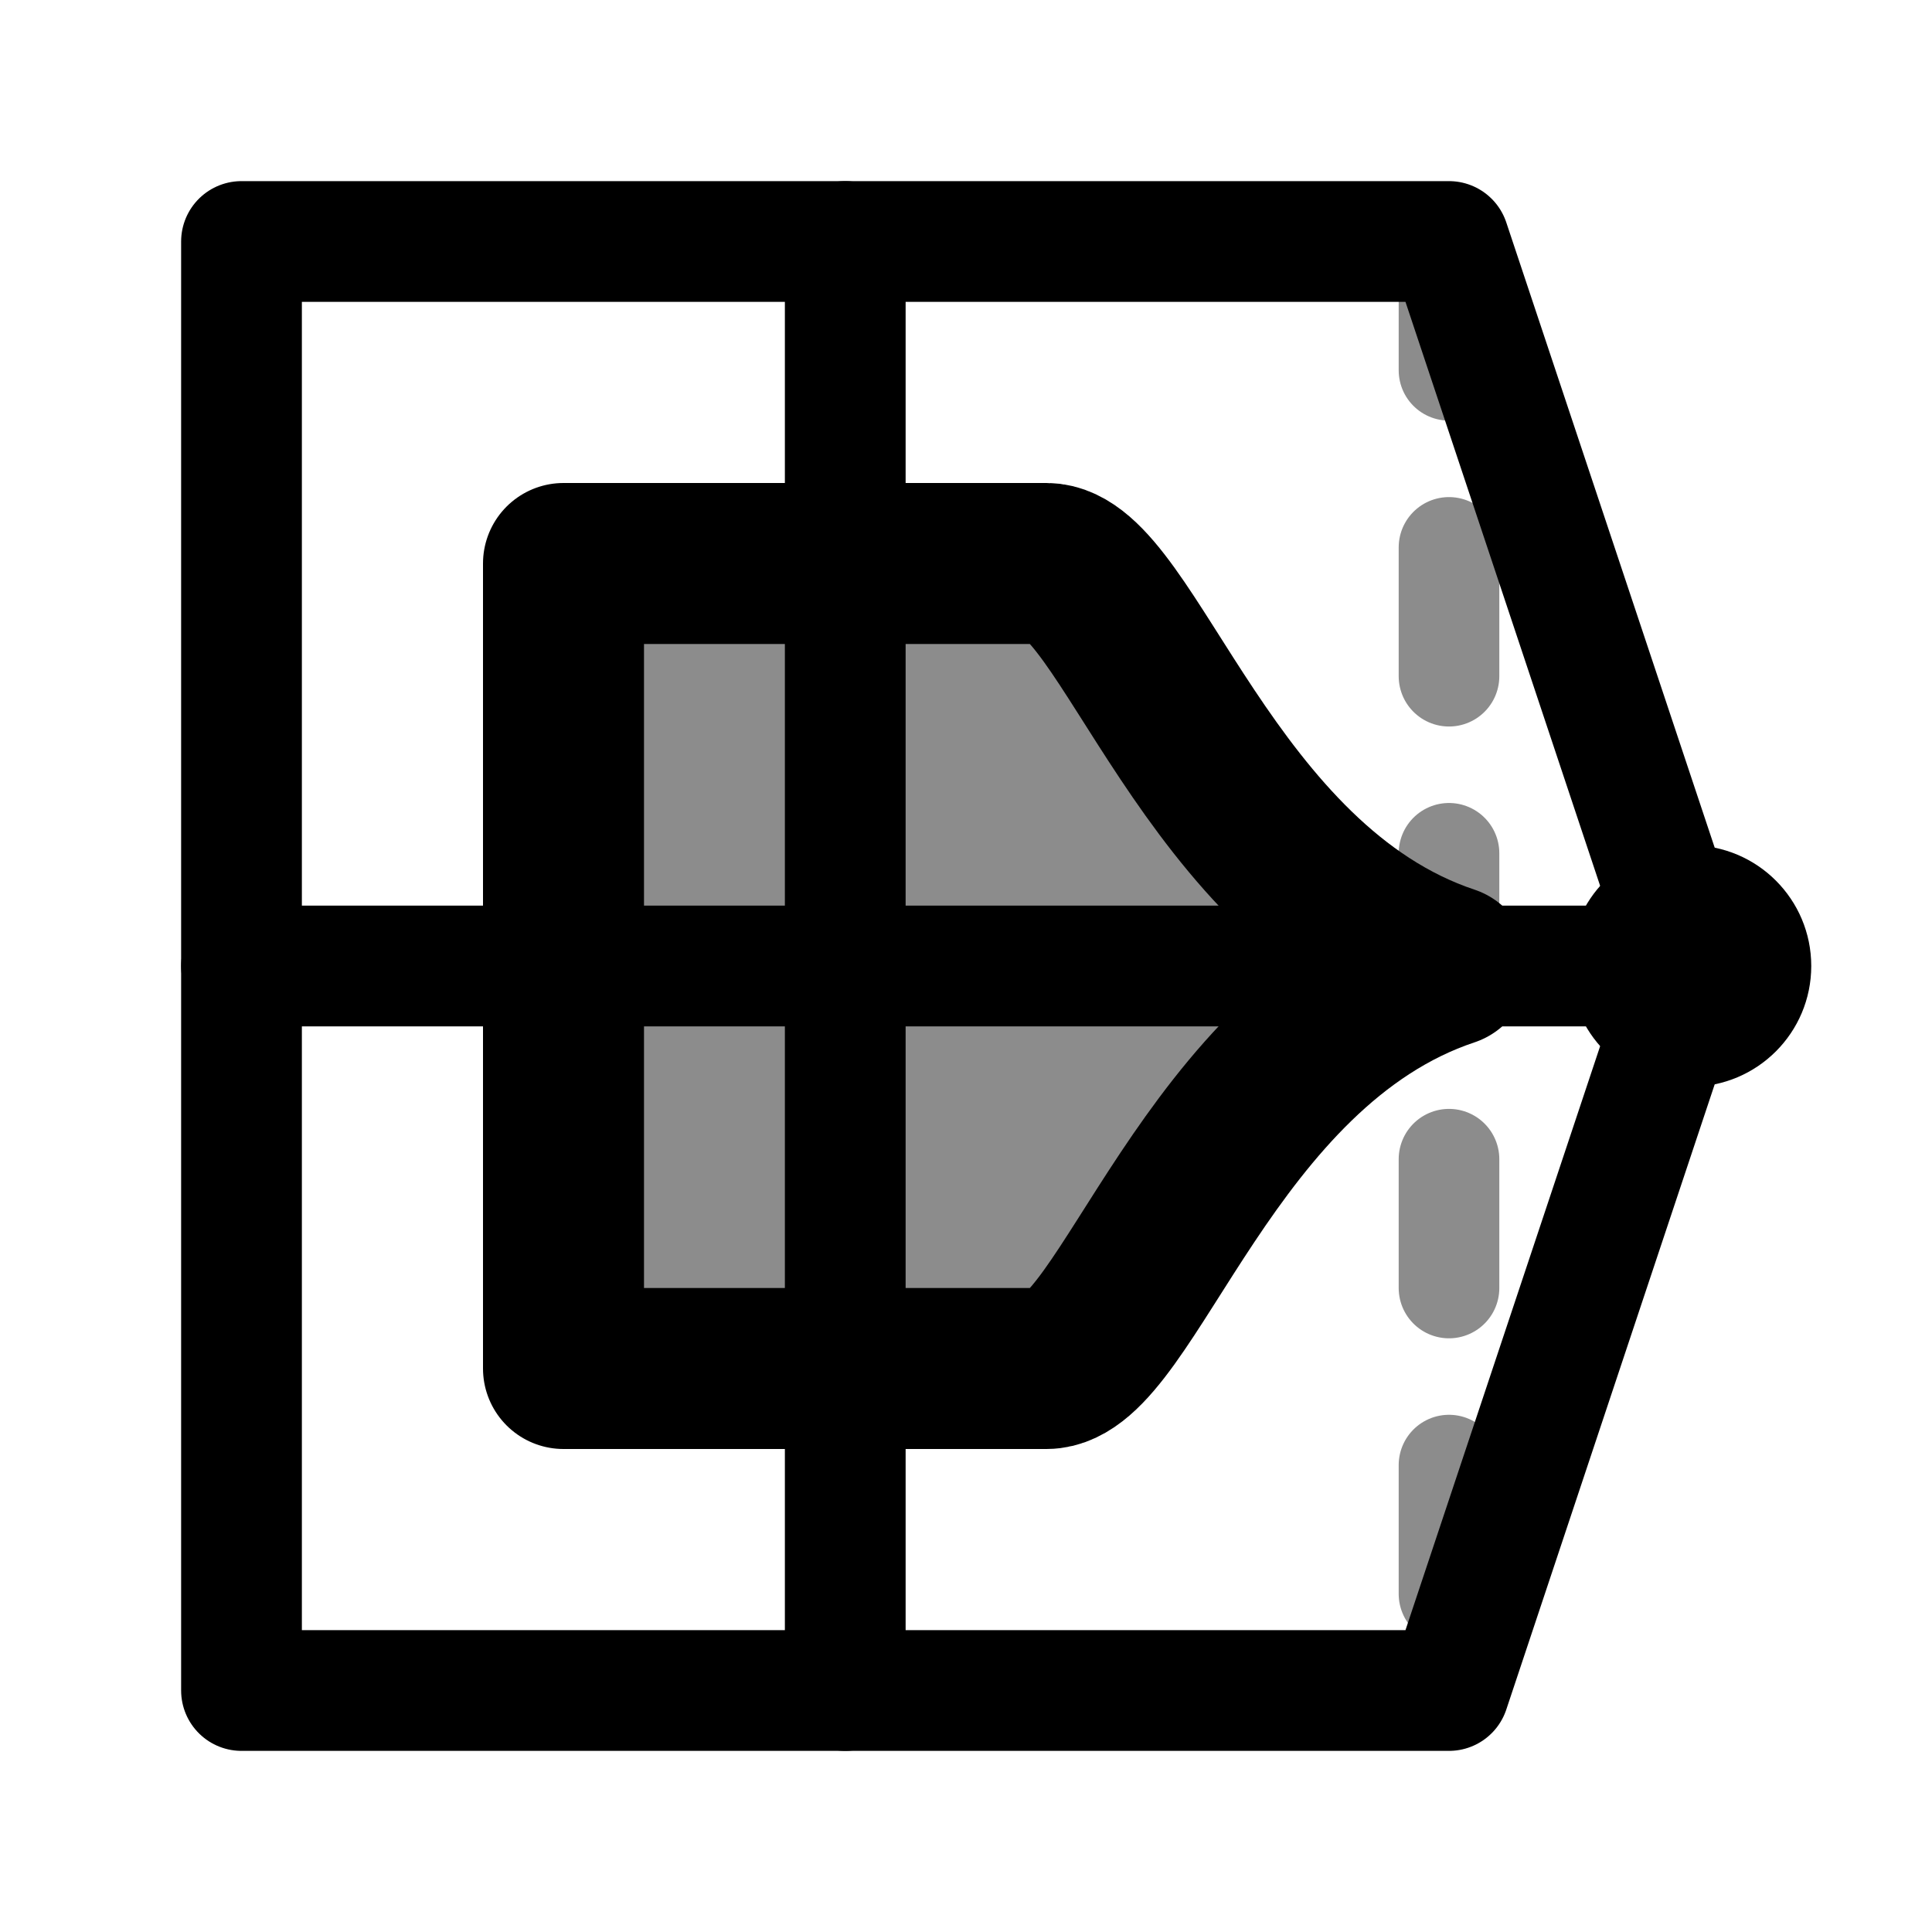
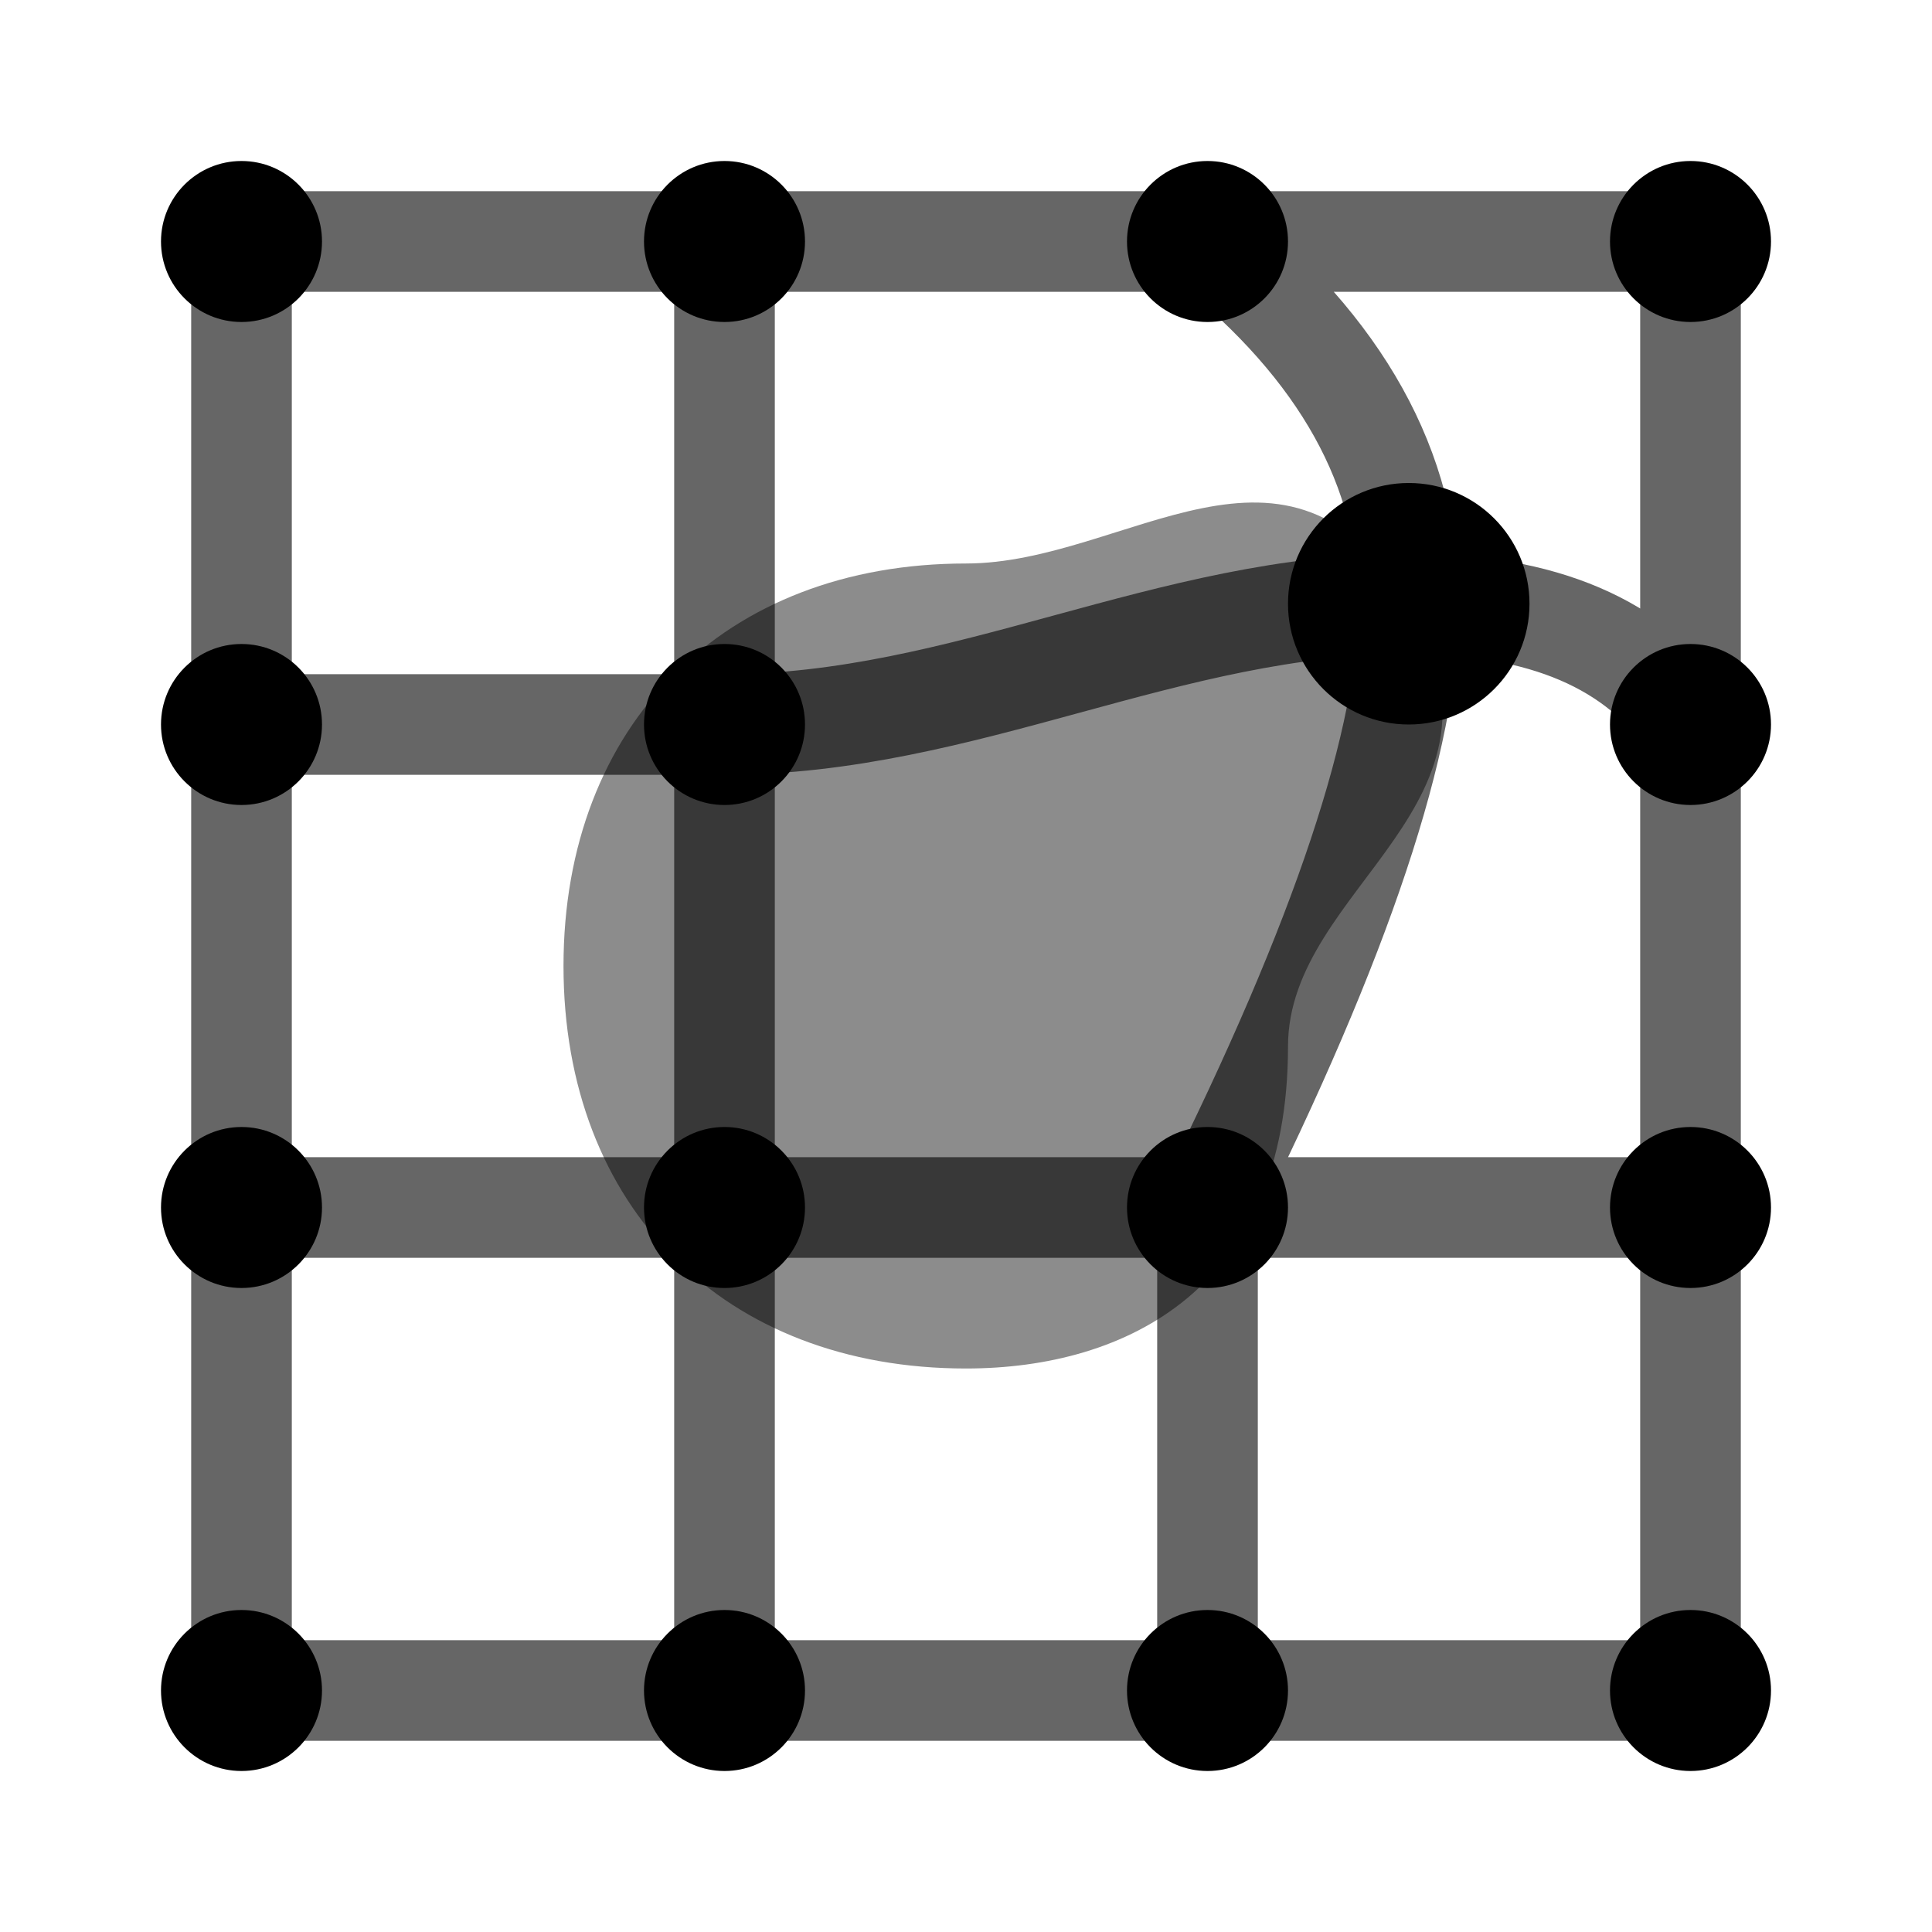
<svg xmlns="http://www.w3.org/2000/svg" width="24" height="24" viewBox="0 0 24 24" fill="none" stroke="currentColor" stroke-width="2" stroke-linecap="round" stroke-linejoin="round">
-   <path d="M7 7h6c1 0 2 4 5 5-3 1-4 5-5 5H7Z" fill="currentColor" fill-opacity=".45" stroke="none" />
-   <path d="M18 3v18" stroke-width="1.25" stroke-dasharray="1.6 2.2" opacity=".45" />
-   <path d="M3 3h15l3 9-3 9H3Z" stroke-width="1.5" />
-   <path d="M10.5 3v18M3 12h18" stroke-width="1.5" />
-   <path d="M7 7h6c1 0 2 4 5 5-3 1-4 5-5 5H7Z" />
-   <circle cx="21" cy="12" r="1.5" fill="currentColor" stroke="none" />
+   <path d="M7 12c0-3 2-5 5-5 2 0 4-2 5.5.5S16 11 16 13c0 3-2 4-4 4-3 0-5-2-5-5Z" fill="currentColor" fill-opacity=".45" stroke="none" />
+   <path d="M3 3h18v18H3ZM9 3v18M15 3q2.5 2 2.5 4.5T15 15v6M3 9h6c3 0 5.5-1.5 8.5-1.5Q20 7.5 21 9M3 15h18" stroke-width="1.25" opacity=".6" />
+   <g fill="currentColor" stroke="none">
+     <circle cx="3" cy="3" r="1" />
+     <circle cx="9" cy="3" r="1" />
+     <circle cx="15" cy="3" r="1" />
+     <circle cx="21" cy="3" r="1" />
+     <circle cx="3" cy="9" r="1" />
+     <circle cx="9" cy="9" r="1" />
+     <circle cx="17.5" cy="7.5" r="1.5" />
+     <circle cx="21" cy="9" r="1" />
+     <circle cx="3" cy="15" r="1" />
+     <circle cx="9" cy="15" r="1" />
+     <circle cx="15" cy="15" r="1" />
+     <circle cx="21" cy="15" r="1" />
+     <circle cx="3" cy="21" r="1" />
+     <circle cx="9" cy="21" r="1" />
+     <circle cx="15" cy="21" r="1" />
+     <circle cx="21" cy="21" r="1" />
+   </g>
</svg>
